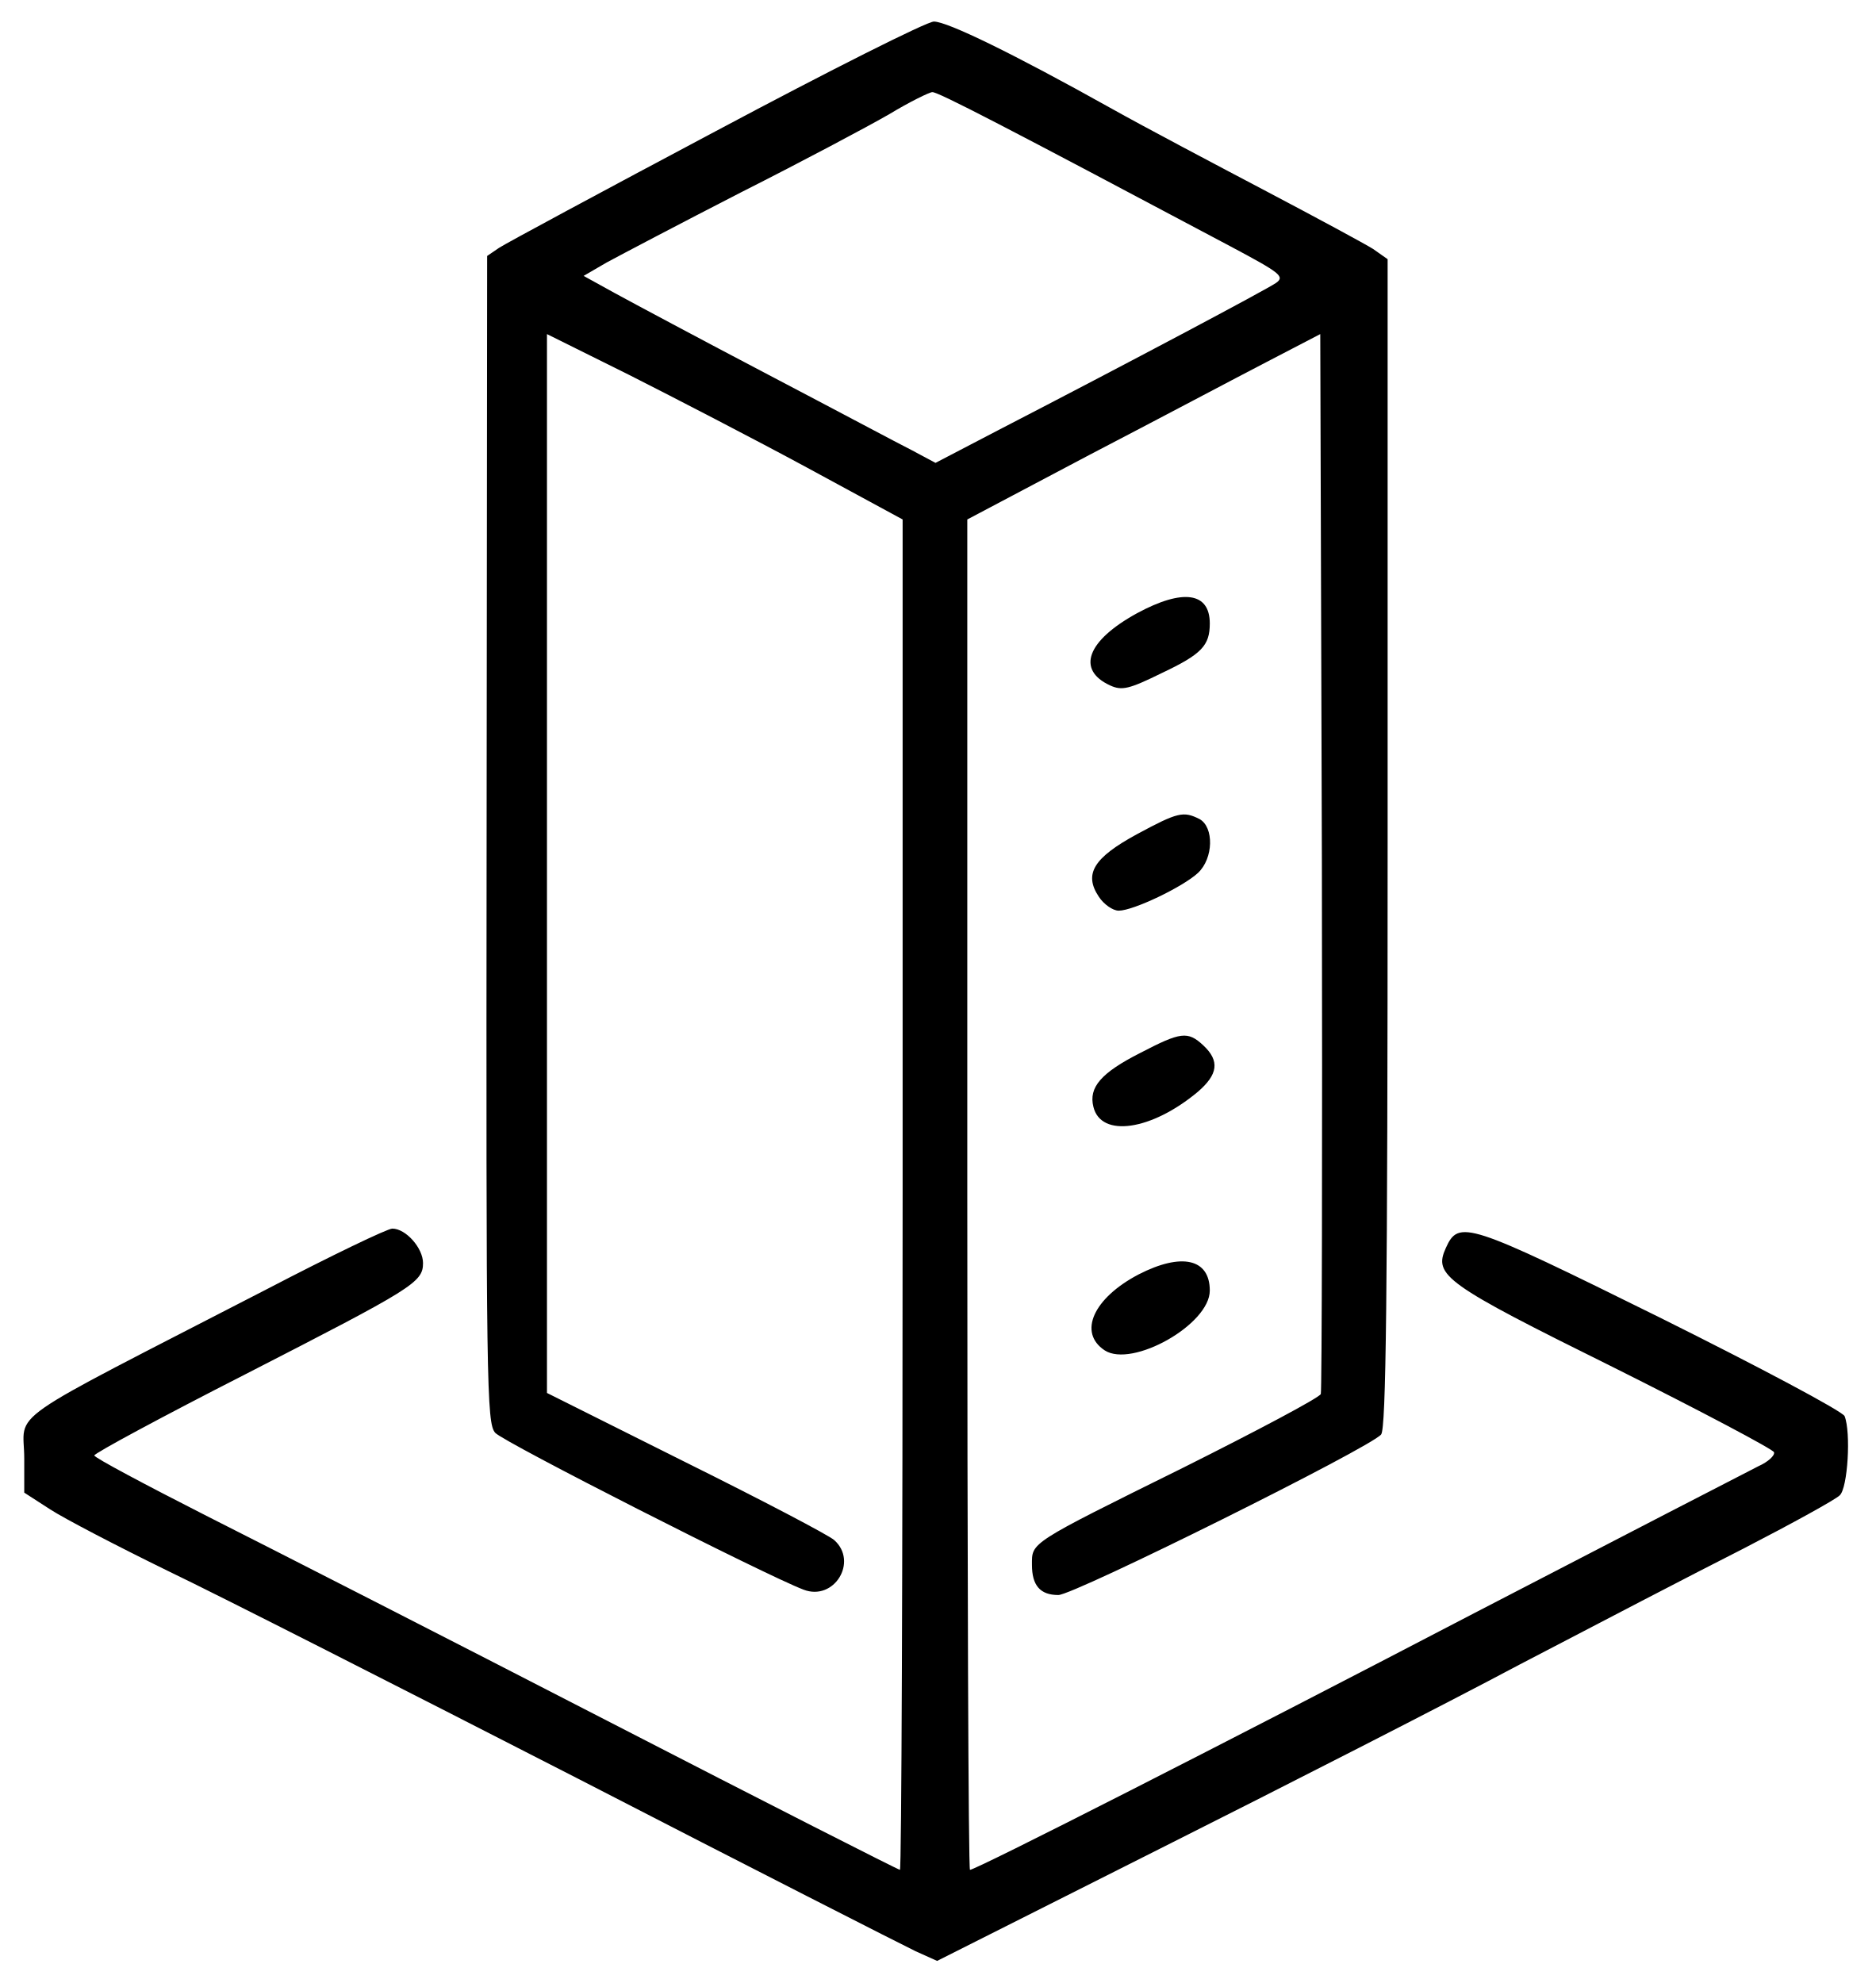
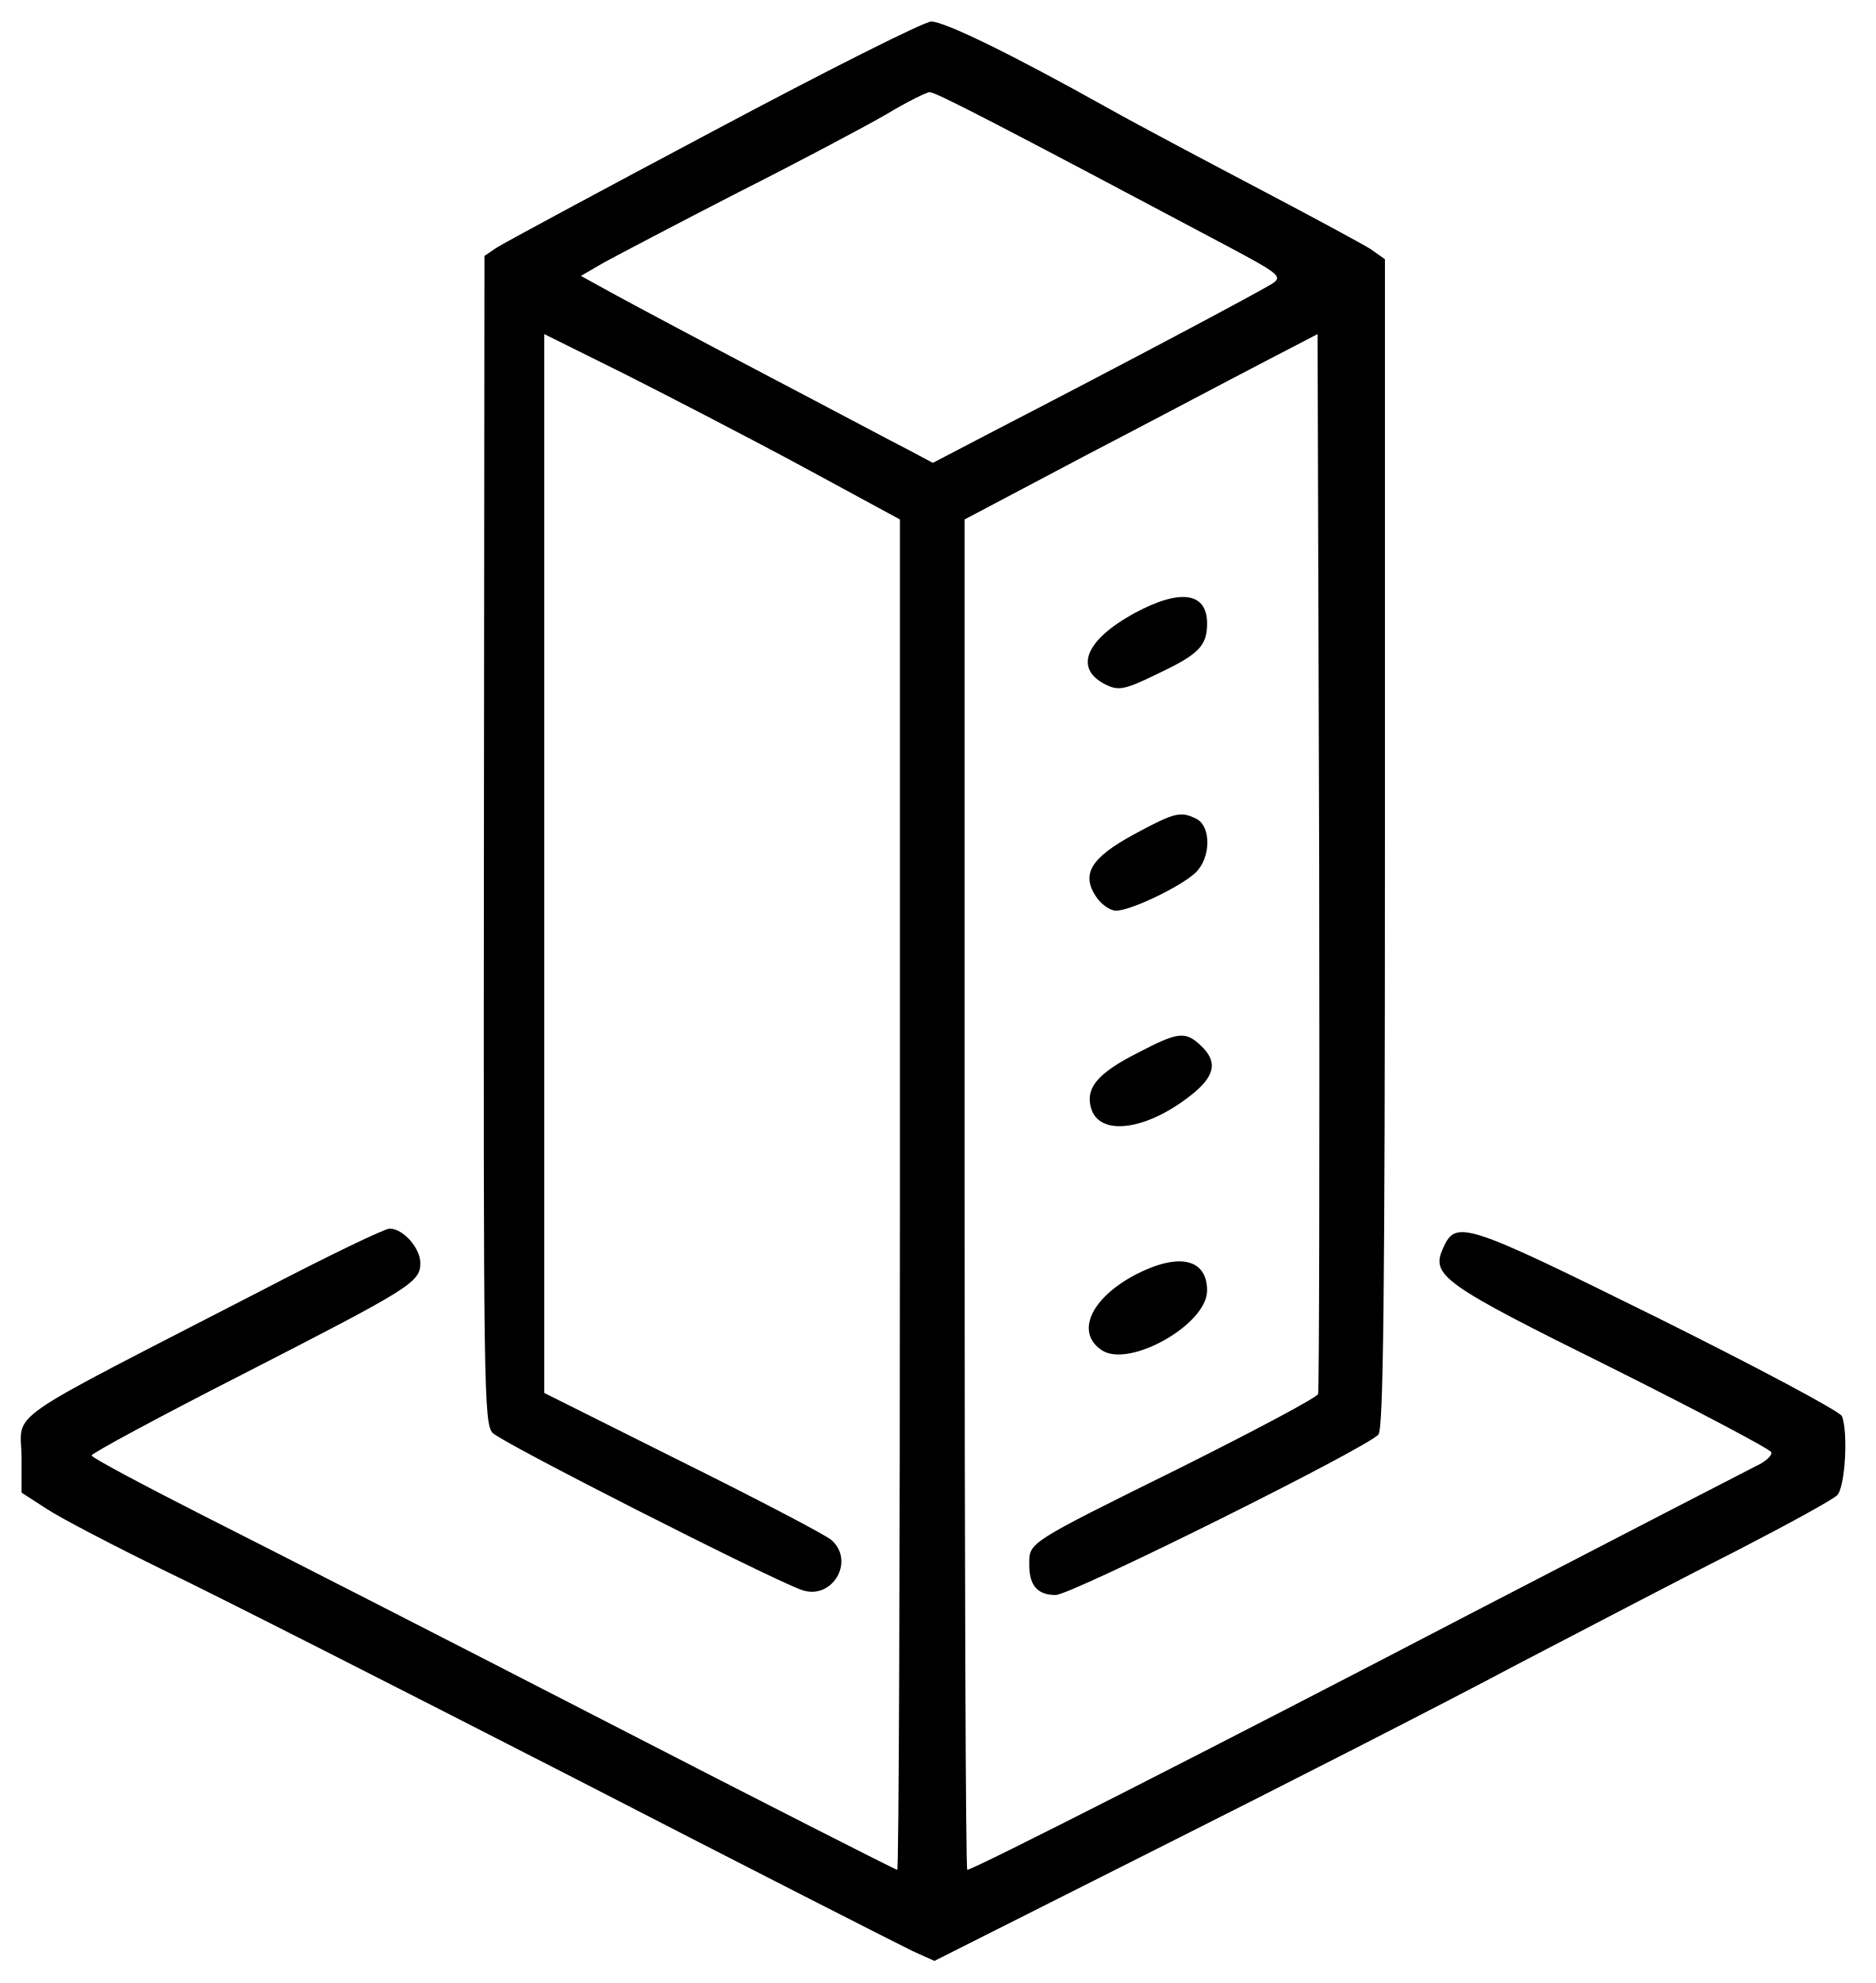
- <svg xmlns="http://www.w3.org/2000/svg" width="87" height="92" viewBox="0 0 347 368" fill="currentColor">
-   <path fill-rule="evenodd" d="M 132.4 24.3 C 111.5 35.4, 93.3 45.2, 92.1 46 L 89.9 47.5 89.8 155.7 C 89.7 257.4, 89.8 264.1, 91.4 265.9 C 92.9 267.6, 141.5 292.3, 148.6 295 C 154.3 297.2, 158.8 289.8, 154.3 285.8 C 153.3 284.9, 140.9 278.4, 126.8 271.4 L 101 258.5 101 160.3 L 101 62 116.3 69.6 C 124.6 73.8, 139.5 81.5, 149.3 86.8 L 167 96.4 167 221.7 C 167 290.6, 166.8 347, 166.5 347 C 166.2 347, 141.8 334.6, 112.3 319.4 C 82.8 304.2, 49.3 287.1, 37.8 281.3 C 26.4 275.5, 17 270.5, 17 270.1 C 17 269.7, 29.6 262.9, 45.1 255 C 76.1 239.1, 78 238, 78 234.4 C 78 231.6, 74.8 228, 72.3 228 C 71.4 228, 61 233, 49.1 239.2 C -1.1 265.1, 4 261.5, 4 270.7 L 4 277 8.8 280.1 C 11.4 281.8, 21.2 286.9, 30.6 291.5 C 40 296, 74.2 313.4, 106.6 330 C 139 346.7, 167.3 361.1, 169.4 362.1 L 173.4 363.9 214.9 343 C 237.8 331.5, 267.8 316.2, 281.5 308.9 C 295.3 301.7, 313.9 292, 323 287.4 C 332.1 282.7, 340.1 278.3, 340.9 277.5 C 342.4 276.1, 343 265.8, 341.8 262.8 C 341.4 261.9, 326 253.7, 307.5 244.5 C 271.7 226.8, 270.2 226.3, 267.8 231.6 C 265.5 236.7, 267.5 238.2, 299 253.8 C 315.2 261.9, 328.6 269, 328.7 269.5 C 328.9 270.1, 327.6 271.3, 325.8 272.1 C 324 273, 300.2 285.3, 273 299.4 C 226.4 323.7, 180.6 347, 179.5 347 C 179.2 347, 179 290.6, 179 221.7 L 179 96.4 201.7 84.4 C 214.2 77.9, 228.9 70.1, 234.5 67.2 L 244.5 62 244.8 159.7 C 244.9 213.5, 244.8 258, 244.6 258.7 C 244.3 259.4, 232.8 265.5, 219 272.4 C 190.3 286.6, 191 286.2, 191 290.4 C 191 294.2, 192.5 296, 195.9 296 C 198.8 296, 253.9 268.6, 255.8 266.2 C 256.7 265, 257 241.5, 257 156.4 L 257 48.1 254.3 46.2 C 252.7 45.2, 243.8 40.4, 234.5 35.5 C 225.2 30.6, 212.1 23.7, 205.5 20 C 187.6 10, 175.3 4, 172.8 4 C 171.5 4, 153.4 13.1, 132.4 24.3 M 164.5 21.2 C 160.7 23.4, 148.3 30, 137 35.7 C 125.7 41.5, 114.5 47.4, 112.1 48.7 L 107.8 51.2 113.6 54.4 C 116.9 56.2, 129.6 63, 142 69.5 C 154.4 76, 166.4 82.4, 168.8 83.6 L 173.1 85.9 184.8 79.8 C 208.6 67.5, 234.6 53.7, 236.3 52.5 C 238 51.3, 237 50.6, 227.8 45.7 C 186.2 23.6, 173.5 17, 172.5 17.1 C 172 17.1, 168.3 18.9, 164.5 21.2 M 210.5 113.8 C 201.2 118.9, 199.2 124.3, 205.5 127.2 C 207.7 128.2, 209 127.9, 215.1 124.9 C 222.5 121.4, 224 119.8, 224 115.7 C 224 109.9, 219 109.2, 210.5 113.8 M 210.5 154.8 C 202.4 159.2, 200.6 162.2, 203.4 166.4 C 204.3 167.8, 206 169, 207.1 169 C 209.8 169, 219 164.6, 221.8 162 C 224.7 159.3, 224.8 153.5, 222.1 152 C 219.1 150.5, 218.1 150.7, 210.5 154.8 M 211.1 195.4 C 203.8 199.1, 201.5 201.8, 202.4 205.4 C 203.8 211.2, 213.2 209.8, 221.8 202.6 C 225.5 199.4, 225.9 196.9, 222.8 194 C 219.9 191.3, 218.6 191.5, 211.1 195.4 M 210.8 236.5 C 202.4 240.9, 199.5 247.3, 204.5 250.6 C 209.6 253.9, 224 245.8, 224 239.5 C 224 233.6, 218.8 232.4, 210.8 236.5" />
+ <svg xmlns="http://www.w3.org/2000/svg" width="87" height="92" viewBox="0 0 87 92" fill="none">
+   <path fill-rule="evenodd" clip-rule="evenodd" d="M33.1 6.075C27.875 8.85 23.325 11.3 23.025 11.5L22.475 11.875 22.45 38.925C22.425 64.35 22.45 66.025 22.85 66.475C23.225 66.9 35.375 73.075 37.15 73.75C38.575 74.3 39.7 72.45 38.575 71.45C38.325 71.225 35.225 69.6 31.7 67.85L25.25 64.625 25.25 40.075L25.25 15.5 29.075 17.4C31.15 18.45 34.875 20.375 37.325 21.7L41.75 24.1 41.75 55.425C41.75 72.65 41.7 86.75 41.625 86.75C41.55 86.75 35.45 83.65 28.075 79.85C20.7 76.05 12.325 71.775 9.45 70.325C6.6 68.875 4.25 67.625 4.25 67.525C4.25 67.425 7.4 65.725 11.275 63.75C19.025 59.775 19.5 59.5 19.5 58.6C19.5 57.9 18.7 57 18.075 57C17.85 57 15.25 58.25 12.275 59.8C-0.275 66.275 1 65.375 1 67.675L1 69.25 2.2 70.025C2.85 70.45 5.3 71.725 7.65 72.875C10 74 18.55 78.35 26.65 82.5C34.75 86.675 41.825 90.275 42.35 90.525L43.35 90.975 53.725 85.75C59.45 82.875 66.95 79.05 70.375 77.225C73.825 75.425 78.475 73 80.75 71.85C83.025 70.675 85.025 69.575 85.225 69.375C85.6 69.025 85.75 66.45 85.45 65.7C85.35 65.475 81.5 63.425 76.875 61.125C67.925 56.7 67.55 56.575 66.95 57.9C66.375 59.175 66.875 59.55 74.75 63.45C78.8 65.475 82.15 67.25 82.175 67.375C82.225 67.525 81.9 67.825 81.45 68.025C81 68.25 75.05 71.325 68.25 74.85C56.6 80.925 45.15 86.75 44.875 86.75C44.8 86.75 44.75 72.65 44.75 55.425L44.75 24.1 50.425 21.1C53.55 19.475 57.225 17.525 58.625 16.8L61.125 15.5 61.2 39.925C61.225 53.375 61.2 64.5 61.15 64.675C61.075 64.85 58.2 66.375 54.75 68.1C47.575 71.65 47.75 71.55 47.75 72.6C47.75 73.55 48.125 74 48.975 74C49.7 74 63.475 67.15 63.95 66.55C64.175 66.25 64.25 60.375 64.25 39.1L64.25 12.025 63.575 11.55C63.175 11.3 60.95 10.1 58.625 8.875C56.3 7.65 53.025 5.925 51.375 5C46.9 2.5 43.825 1 43.2 1C42.875 1 38.35 3.275 33.1 6.075M41.125 5.3C40.175 5.85 37.075 7.5 34.25 8.925C31.425 10.375 28.625 11.85 28.025 12.175L26.95 12.8 28.4 13.6C29.225 14.05 32.4 15.75 35.5 17.375C38.6 19 41.6 20.6 42.2 20.9L43.275 21.475 46.2 19.95C52.15 16.875 58.65 13.425 59.075 13.125C59.5 12.825 59.25 12.65 56.95 11.425C46.55 5.9 43.375 4.25 43.125 4.275C43 4.275 42.075 4.725 41.125 5.3M52.625 28.45C50.3 29.725 49.8 31.075 51.375 31.8C51.925 32.05 52.25 31.975 53.775 31.225C55.625 30.35 56 29.95 56 28.925C56 27.475 54.75 27.3 52.625 28.45M52.625 38.7C50.6 39.8 50.15 40.55 50.85 41.6C51.075 41.95 51.5 42.25 51.775 42.25C52.45 42.25 54.75 41.15 55.45 40.5C56.175 39.825 56.2 38.375 55.525 38C54.775 37.625 54.525 37.675 52.625 38.7M52.775 48.85C50.95 49.775 50.375 50.45 50.6 51.35C50.95 52.8 53.3 52.45 55.45 50.65C56.375 49.85 56.475 49.225 55.7 48.5C54.975 47.825 54.65 47.875 52.775 48.85M52.7 59.125C50.6 60.225 49.875 61.825 51.125 62.65C52.4 63.475 56 61.45 56 59.875C56 58.4 54.7 58.1 52.7 59.125" fill="black" />
</svg>
